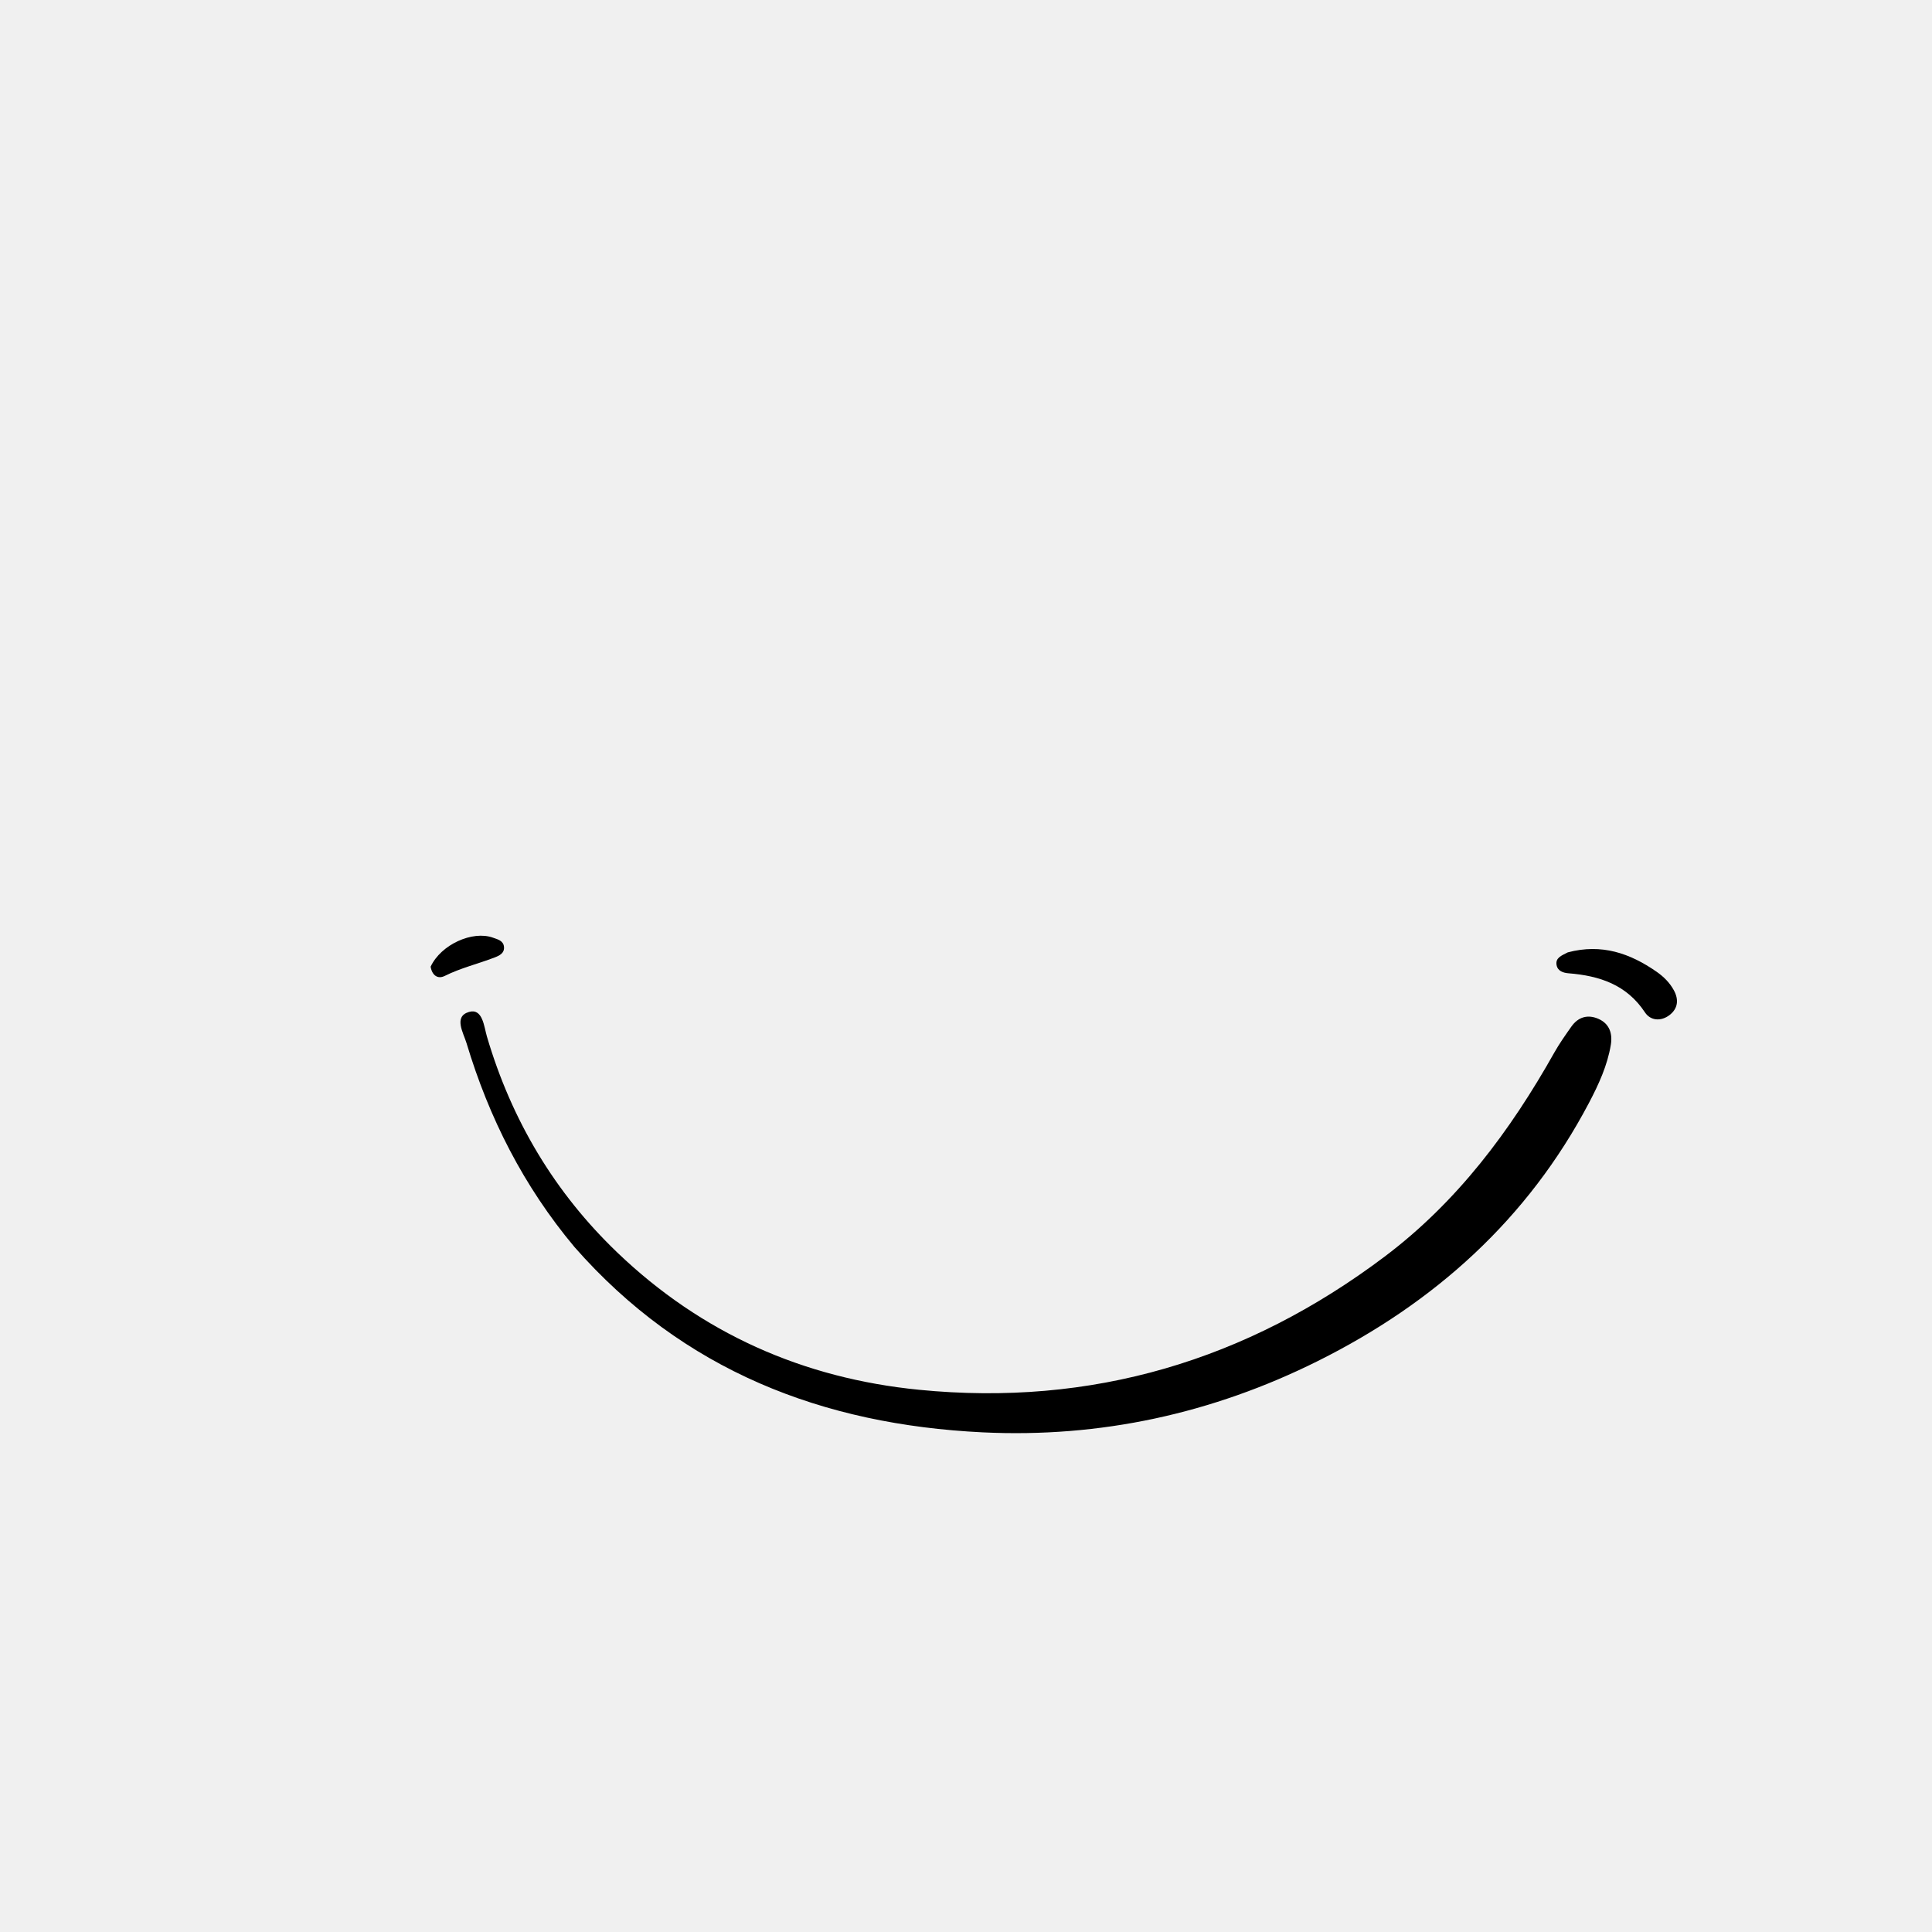
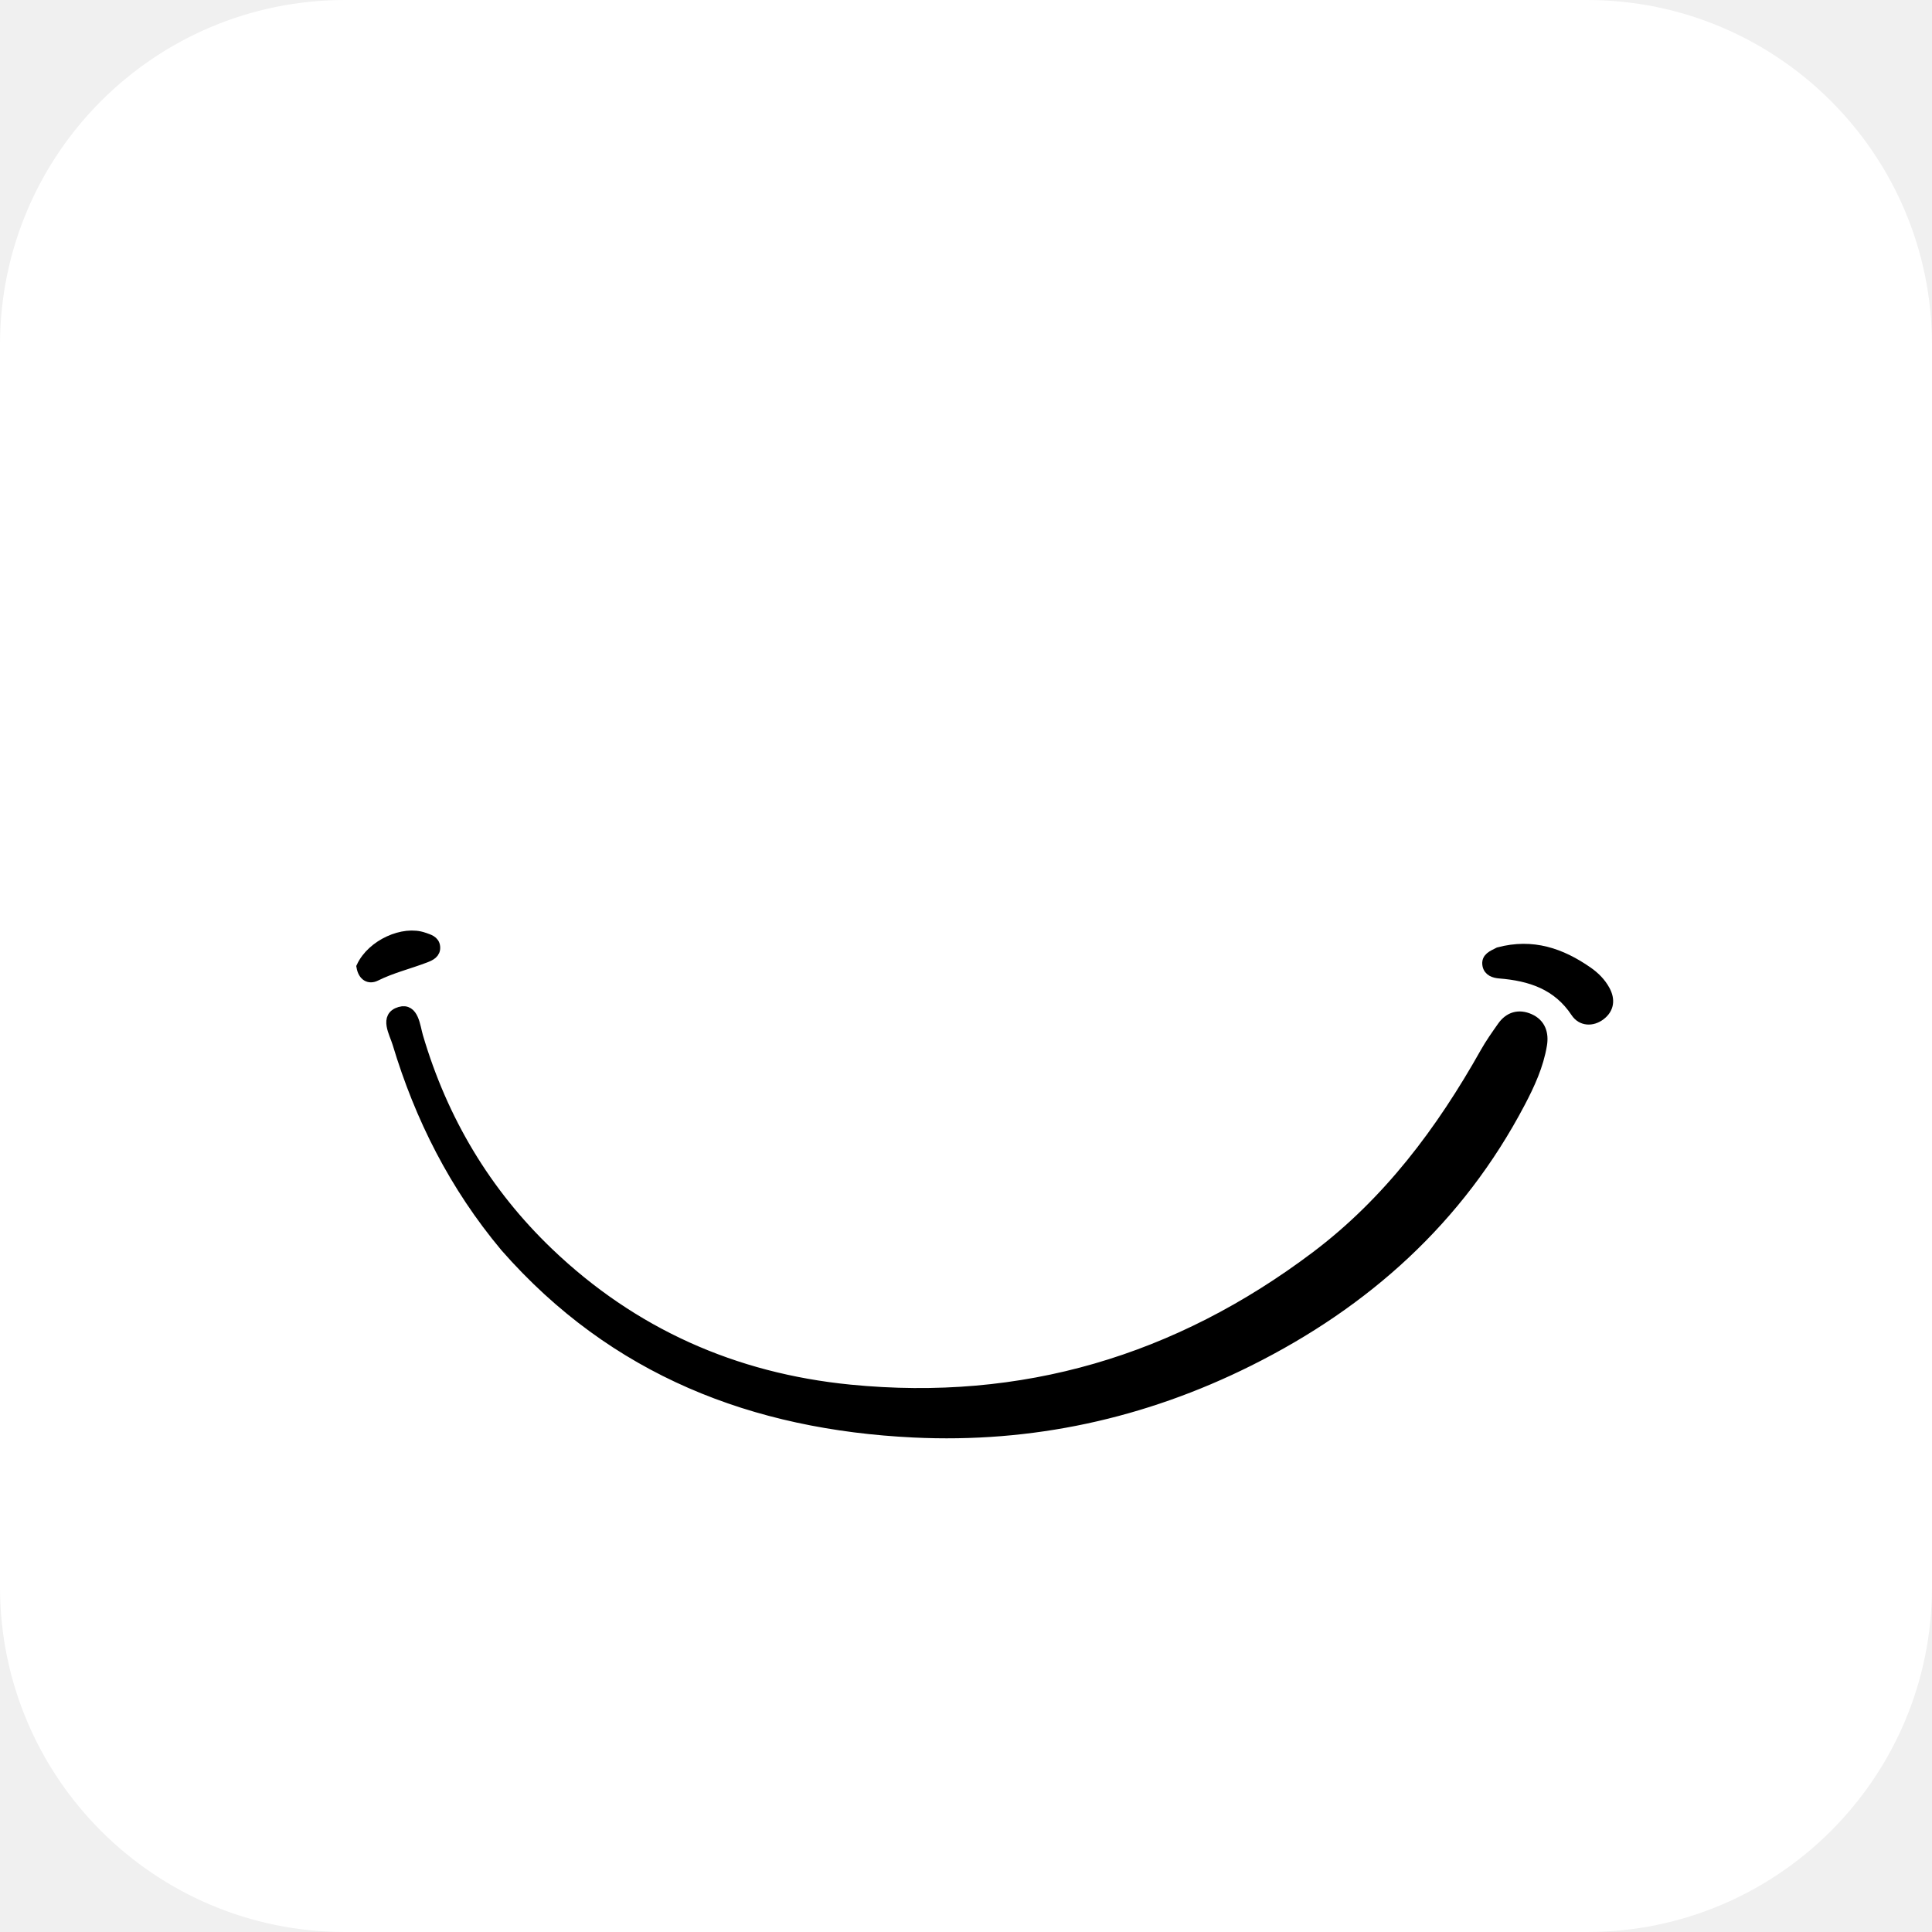
<svg xmlns="http://www.w3.org/2000/svg" version="1.1" id="Layer_1" x="0px" y="0px" width="100%" viewBox="0 0 560 560" enable-background="new 0 0 560 560" xml:space="preserve">
-   <path fill="#000000" opacity="1" stroke="none" d=" M166.512,361.452   C151.733,343.802 141.735,323.999 135.235,302.389   C134.324,299.359 131.405,294.65 135.93,293.321   C139.917,292.15 140.291,297.569 141.139,300.452   C148.264,324.656 160.771,345.662 178.936,363.054   C203.368,386.447 232.759,399.512 266.373,402.833   C316.414,407.777 361.324,394.37 401.341,364.237   C422.353,348.415 437.748,327.831 450.521,305.101   C451.984,302.498 453.729,300.045 455.447,297.595   C457.44,294.751 460.234,293.953 463.348,295.336   C466.537,296.751 467.439,299.613 466.905,302.844   C465.916,308.833 463.385,314.326 460.604,319.613   C442.834,353.404 415.807,377.632 381.975,394.503   C351.423,409.738 318.88,416.824 284.816,415.173   C238.57,412.932 198.029,397.363 166.512,361.452  z" />
-   <path fill="#000000" opacity="1" stroke="none" d=" M454.421,276.053   C464.253,273.436 472.494,276.331 480.164,281.659   C482.225,283.092 483.997,284.846 485.205,287.092   C486.663,289.803 486.342,292.36 483.924,294.219   C481.464,296.109 478.412,295.885 476.798,293.443   C471.472,285.386 463.602,282.83 454.636,282.111   C453.158,281.993 451.513,281.498 451.186,279.742   C450.793,277.629 452.595,276.99 454.421,276.053  z" />
-   <path fill="#000000" opacity="1" stroke="none" d=" M124.817,280.204   C127.827,273.753 136.957,269.675 142.849,271.776   C144.244,272.274 145.918,272.645 146.085,274.457   C146.254,276.294 144.757,276.995 143.335,277.542   C138.546,279.385 133.528,280.569 128.888,282.886   C127.04,283.809 125.296,282.931 124.817,280.204  z" />
+   <rect width="100%" height="100%" fill="#FFFFFF" pacity="1" rx="100px" ry="100px" />
+   <g transform="translate(-20,0)">
+     <path fill="#000000" opacity="1" stroke="black" stroke-width="3" d="   M166.512,361.452     C151.733,343.802 141.735,323.999 135.235,302.389     C134.324,299.359 131.405,294.65 135.93,293.321     C139.917,292.15 140.291,297.569 141.139,300.452     C148.264,324.656 160.771,345.662 178.936,363.054     C203.368,386.447 232.759,399.512 266.373,402.833     C316.414,407.777 361.324,394.37 401.341,364.237     C422.353,348.415 437.748,327.831 450.521,305.101     C451.984,302.498 453.729,300.045 455.447,297.595     C457.44,294.751 460.234,293.953 463.348,295.336     C466.537,296.751 467.439,299.613 466.905,302.844     C465.916,308.833 463.385,314.326 460.604,319.613     C442.834,353.404 415.807,377.632 381.975,394.503     C351.423,409.738 318.88,416.824 284.816,415.173     C238.57,412.932 198.029,397.363 166.512,361.452    z" />
+     <path fill="#000000" opacity="1" stroke="black" stroke-width="3" d="   M454.421,276.053     C464.253,273.436 472.494,276.331 480.164,281.659     C482.225,283.092 483.997,284.846 485.205,287.092     C486.663,289.803 486.342,292.36 483.924,294.219     C481.464,296.109 478.412,295.885 476.798,293.443     C471.472,285.386 463.602,282.83 454.636,282.111     C453.158,281.993 451.513,281.498 451.186,279.742     C450.793,277.629 452.595,276.99 454.421,276.053    z" />
+     <path fill="#000000" opacity="1" stroke="black" stroke-width="3" d="   M124.817,280.204     C127.827,273.753 136.957,269.675 142.849,271.776     C144.244,272.274 145.918,272.645 146.085,274.457     C146.254,276.294 144.757,276.995 143.335,277.542     C138.546,279.385 133.528,280.569 128.888,282.886     C127.04,283.809 125.296,282.931 124.817,280.204    z" />
+   </g>
</svg>
